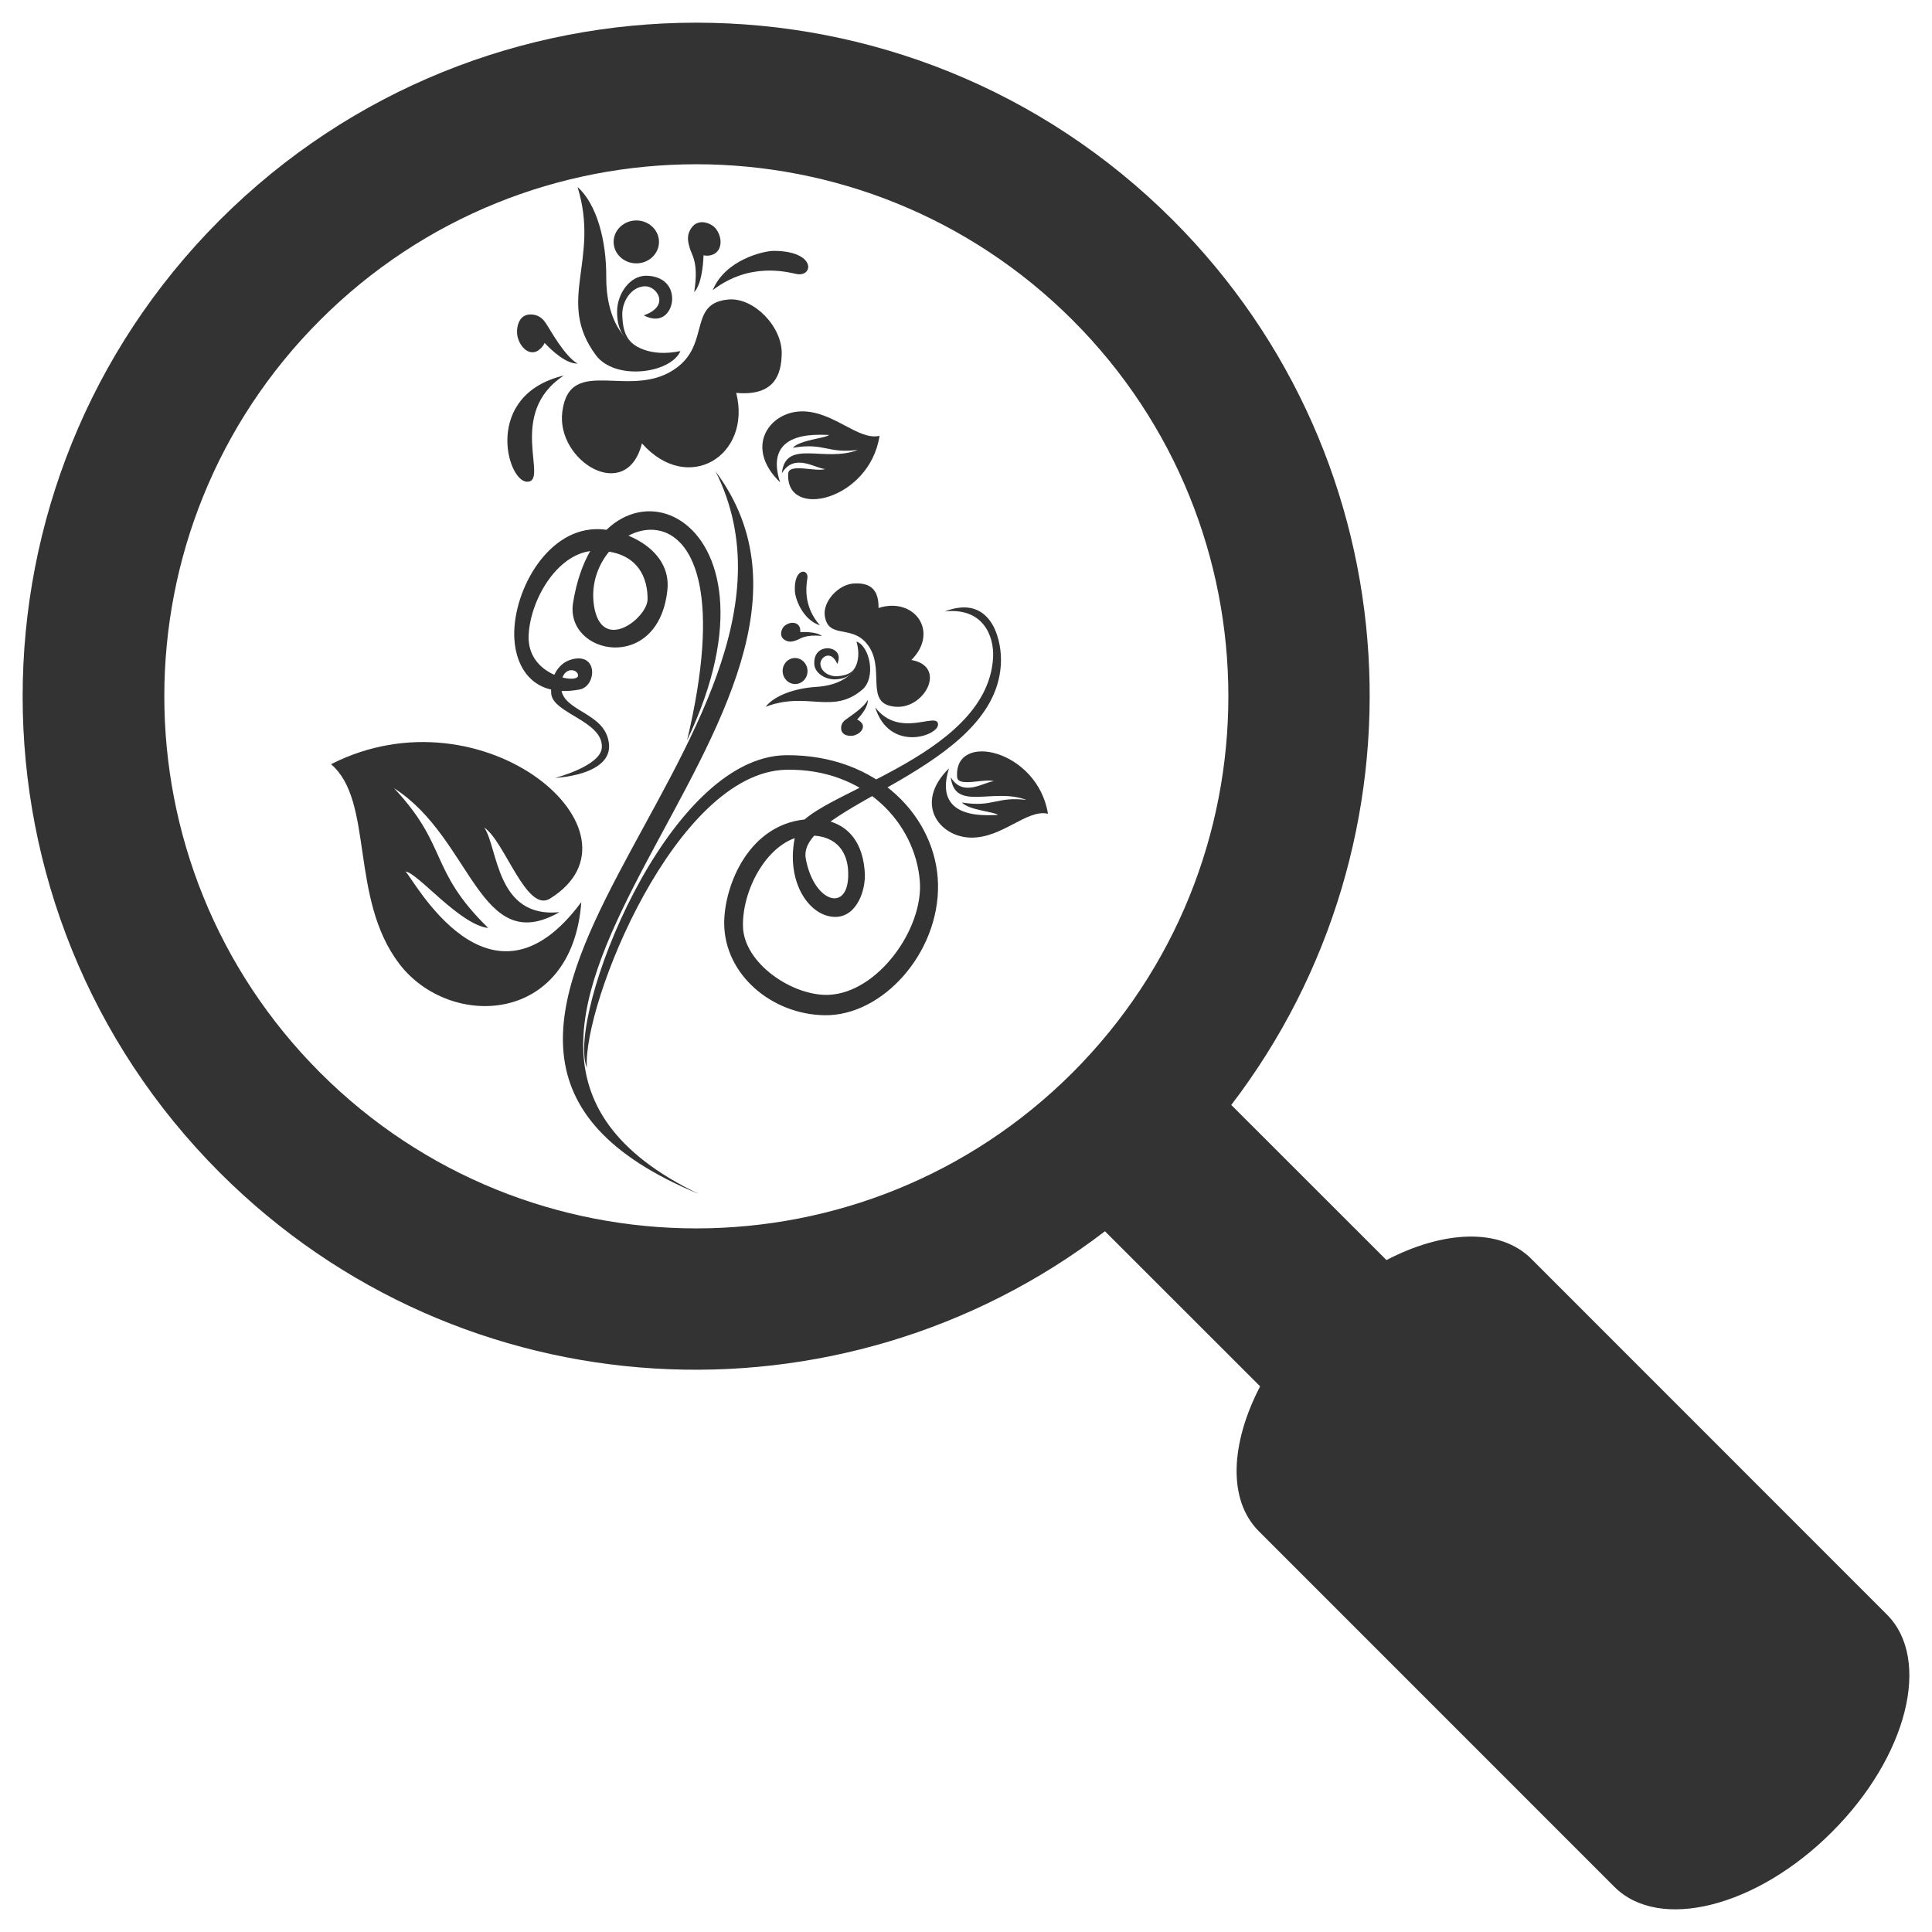
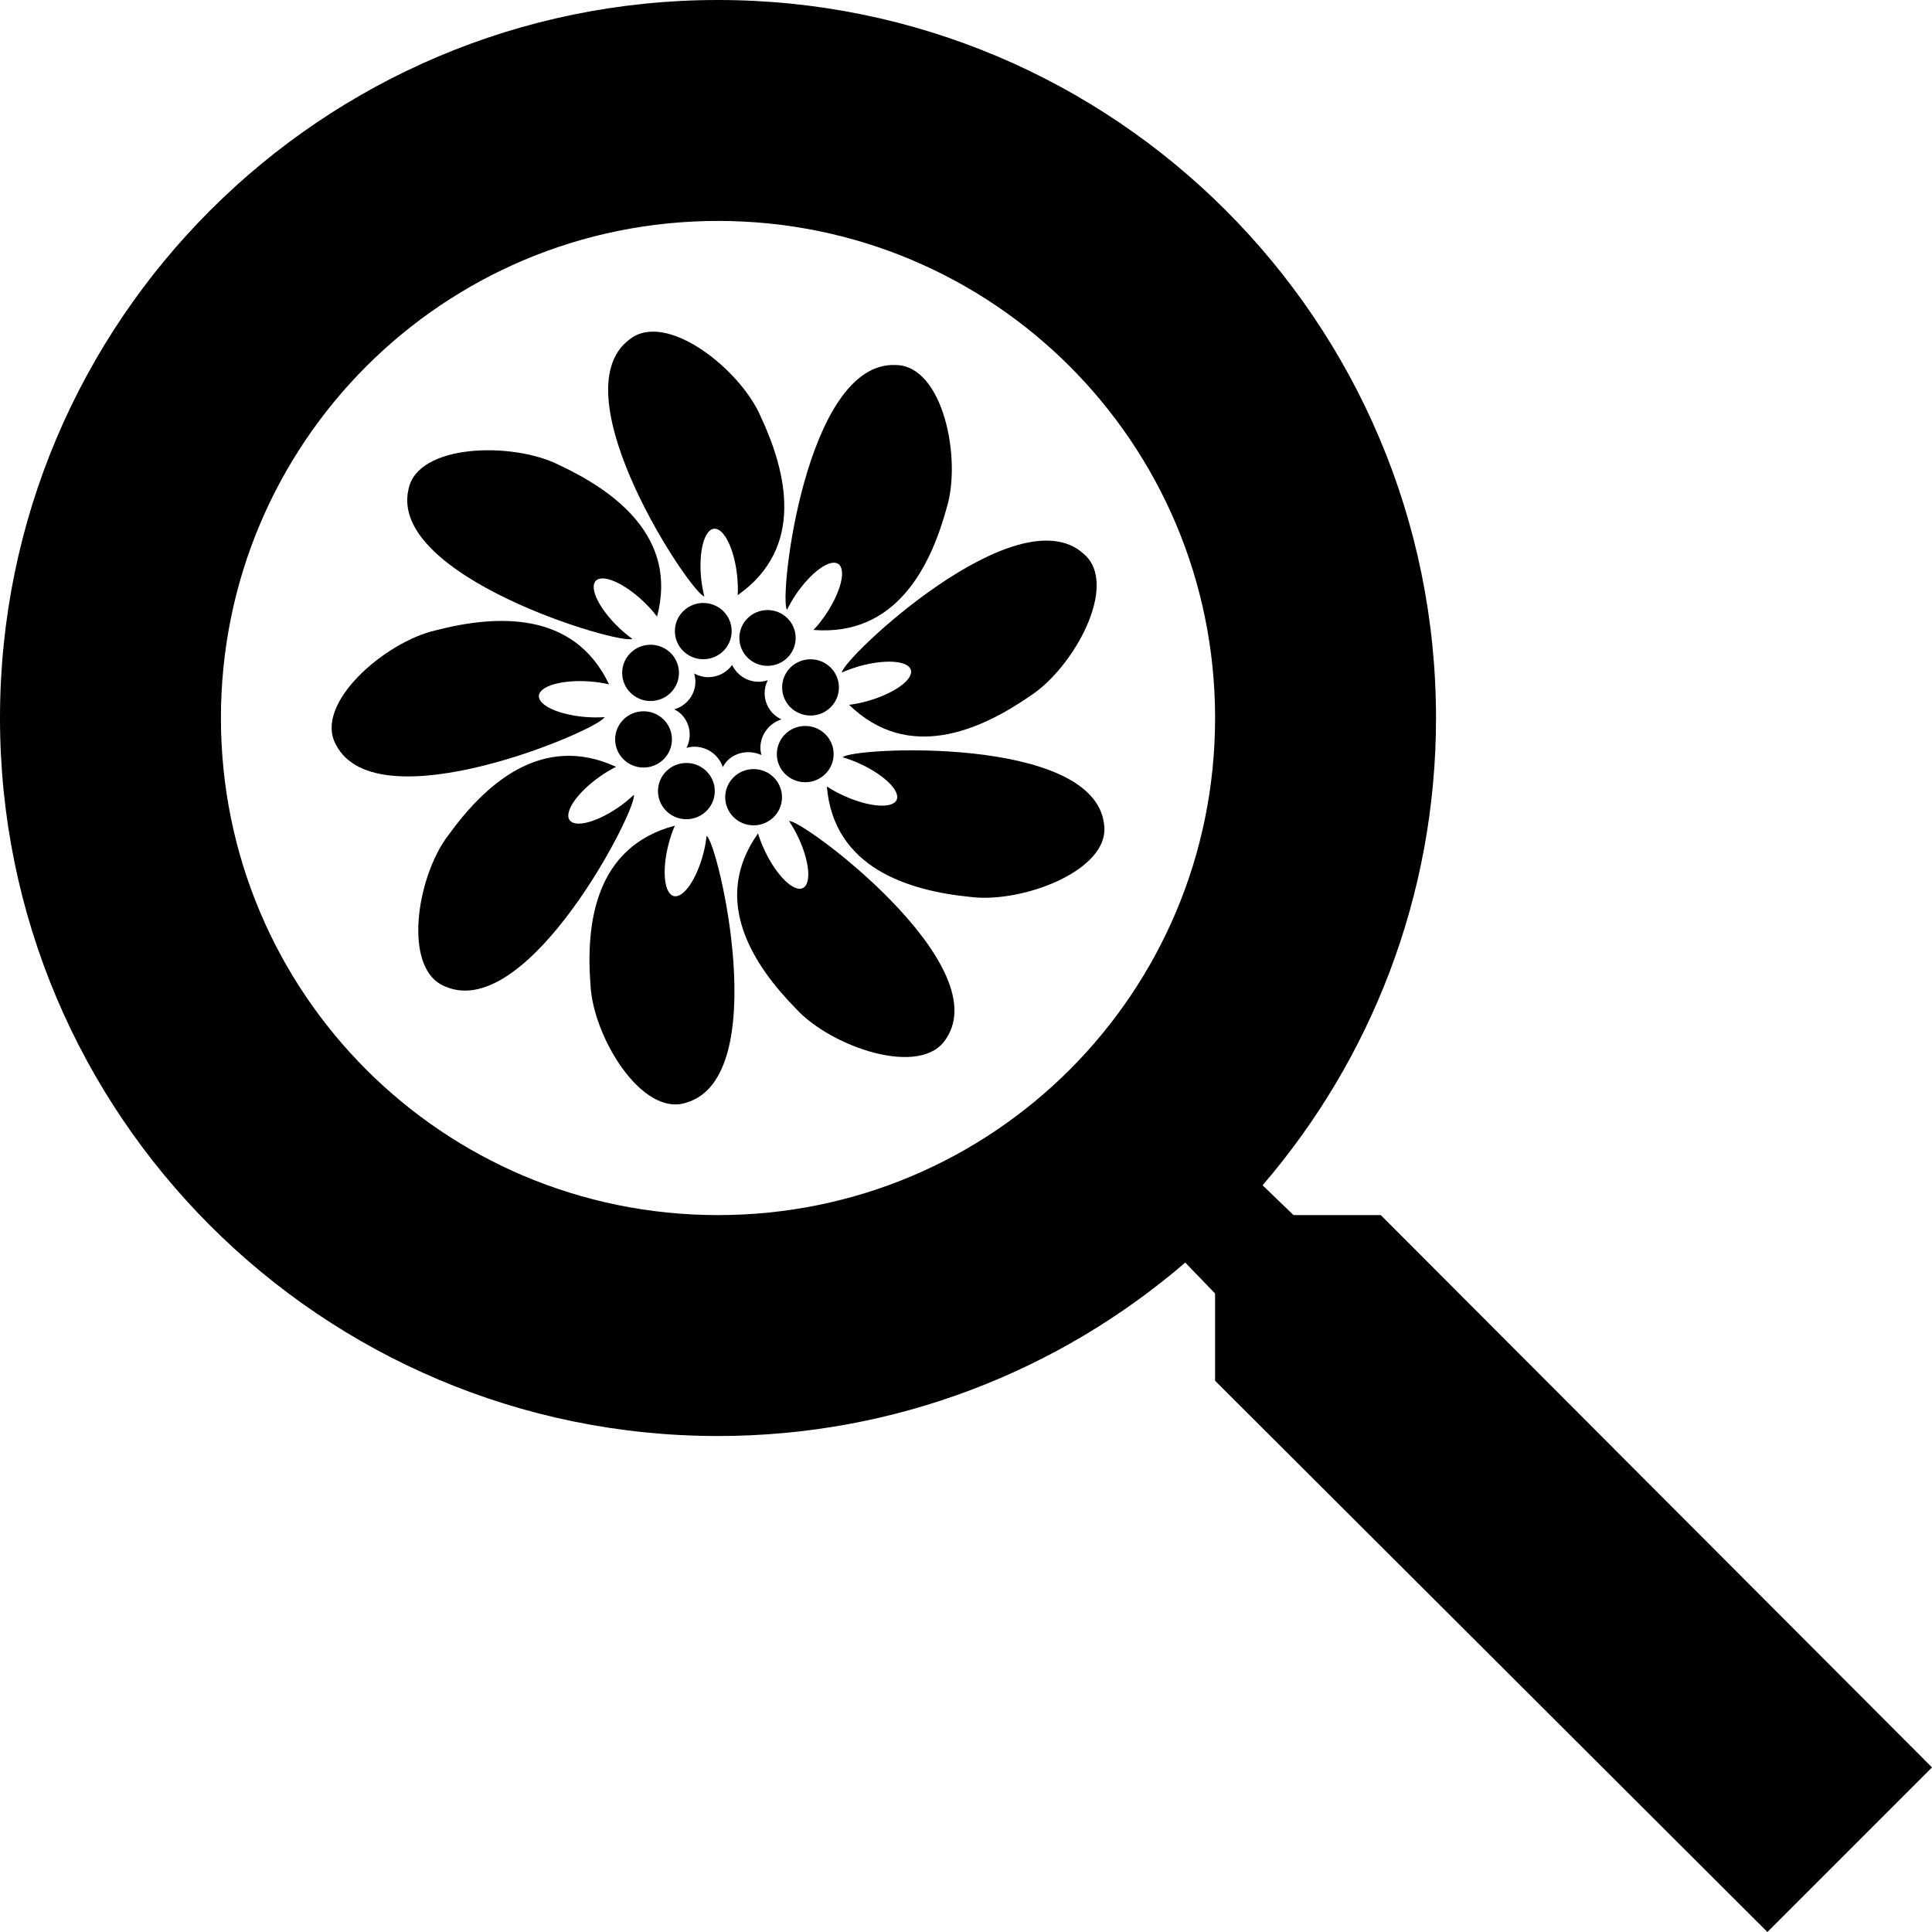
- <svg xmlns="http://www.w3.org/2000/svg" width="512" height="512" id="svg2" version="1.1">
-   <defs id="defs4" />
-   <g id="layer2" style="display:inline">
-     <g id="g3986" transform="matrix(0.549133,0,0,0.5490822,42.14418,38.58109)" style="fill:#333333;fill-opacity:1">
-       <path id="path3766" d="M 268.609,157.283 C 354.902,273.11 96.507,426.917 260.491,506 81.444,431.831 332.827,285.37 268.609,157.283 z" style="fill:#333333;fill-opacity:1;stroke:none" />
-       <path style="fill:#333333;fill-opacity:1;stroke:none" d="m 203.787,365.135 c -4.307,59.449 -63.507,61.566 -87.778,29.854 -24.271,-31.711 -12.131,-78.683 -33.008,-96.414 73.915,-37.602 156.228,33.583 105.658,64.873 -11.369,7.035 -21.766,-27.621 -31.696,-34.295 6.709,9.878 5.601,43.861 36.266,40.839 -38.73,22.114 -42.032,-35.702 -79.796,-59.817 26.364,28.074 16.62,39.277 45.432,67.444 -13.798,-1.545 -34.033,-26.712 -39.937,-27.246 3.22,2.136 40.426,74.829 84.859,14.761 z" id="path3768" />
-       <path id="path3772" d="m 381.239,300.569 c -17.127,16.839 -4.773,33.134 10.5,33.436 15.272,0.302 27.079,-13.909 37.262,-11.514 -4.984,-30.944 -45.526,-40.104 -43.837,-17.688 0.38,5.04 13.443,0.454 17.742,1.987 -4.566,0.166 -14.834,8.108 -20.795,-1.915 1.865,16.753 20.501,4.822 36.457,10.937 -14.617,-1.754 -15.893,3.723 -31.09,1.244 3.581,3.86 15.92,4.396 17.413,6.076 -1.385,-0.504 -32.249,4.423 -23.651,-22.562 z" style="fill:#333333;fill-opacity:1;stroke:none" />
-       <g transform="matrix(1.067901,0,0,1.068376,-17.38271,13.58976)" id="g3908" style="fill:#333333;fill-opacity:1">
-         <g id="g3823" transform="matrix(1.264036,0,0,1.25697,-67.48608,-67.28533)" style="fill:#333333;fill-opacity:1">
-           <path id="path3097" d="m 272.625,132.29 c 5.623,22.568 -17.257,36.802 -33.711,18.147 -5.483,21.861 -30.707,6.414 -28.475,-11.306 2.673,-21.219 25.098,-3.446 41.371,-16.244 11.288,-8.878 3.808,-22.978 18.119,-24.162 8.967,-0.742 19.179,9.727 18.96,19.555 -0.159,7.154 -2.352,15.256 -16.264,14.01 z" style="fill:#333333;fill-opacity:1;stroke:none" />
-           <g style="fill:#333333;fill-opacity:1;stroke:none" id="g3888">
-             <path style="fill:#333333;fill-opacity:1;stroke:none" d="m 215.896,58.303 c 6.839,6.1 10.354,19.2 10.259,32.44 -0.095,13.24 5.453,30.776 26.525,26.525 -3.604,8.133 -23.413,10.694 -30.222,1.479 -14.496,-19.622 1.571,-34.011 -6.562,-60.444 z" id="path3886" />
-           </g>
-           <path id="path3891" d="m 237.985,116.159 c -4.159,-2.218 -5.925,-5.248 -6.1,-11.922 -0.12,-4.603 3.019,-10.058 8.041,-10.259 4.359,-0.174 9.27,7.13 -0.37,10.444 6.98,3.673 10.212,-1.997 10.166,-6.007 -0.059,-5.224 -3.984,-8.203 -9.335,-8.226 -5.693,-0.024 -10.283,6.329 -10.351,12.754 -0.09,8.557 4.067,11.091 7.948,13.216 z" style="fill:#333333;fill-opacity:1;stroke:none" />
-           <path transform="matrix(1.16186,0,0,1.083435,-37.29356,-8.370256)" d="m 242.976,79.745 a 6.978,7.116 0 0 1 -6.978,7.116 6.978,7.116 0 0 1 -6.978,-7.116 6.978,7.116 0 0 1 6.978,-7.116 6.978,7.116 0 0 1 6.978,7.116 z" id="path3893" style="fill:#333333;fill-opacity:1;stroke:none" />
-           <path id="path3895" d="m 256.853,72.671 c -2.407,3.104 -1.25,5.883 -0.873,7.474 0.572,2.414 3.37,4.951 1.614,15.949 2.57,-2.821 3.187,-9.319 3.344,-13.25 1.604,0.32 3.315,0.059 4.544,-1.018 2.254,-1.976 1.91,-5.92 -0.195,-8.595 -1.583,-2.013 -6.027,-3.662 -8.434,-0.559 z" style="fill:#333333;fill-opacity:1;stroke:none" />
-           <path id="path3899" d="m 198.982,104.105 c -4.593,0.043 -5.098,5.674 -4.544,7.957 0.842,3.47 3.446,6.228 6.217,5.527 1.386,-0.35 2.849,-1.882 3.47,-3.246 2.781,2.985 7.638,7.438 11.781,7.438 -4.806,-2.865 -9.662,-12.054 -11.466,-14.706 -1.254,-1.844 -2.912,-2.994 -5.459,-2.97 z" style="fill:#333333;fill-opacity:1;stroke:none" />
-           <path id="path3903" d="m 264.233,95.364 c 4.436,-10.906 18.201,-14.128 21.863,-14.113 15.281,0.063 14.18,9.61 7.989,8.291 -3.665,-0.781 -16.821,-4.251 -29.852,5.823 z" style="fill:#333333;fill-opacity:1;stroke:none" />
-           <path id="path2994" d="m 197.782,164.218 c 8.239,0.27 -7.671,-24.399 13.216,-38.17 -28.833,6.906 -20.444,37.933 -13.216,38.17 z" style="fill:#333333;fill-opacity:1;stroke:none" />
-         </g>
-         <path style="fill:#333333;fill-opacity:1;stroke:none" d="m 296.953,139.411 c -16.318,-15.79 -4.989,-31.668 9.434,-32.054 14.423,-0.386 25.899,13.363 35.497,11.033 -4.449,29.258 -42.667,38.178 -41.26,16.996 0.316,-4.762 12.694,-0.517 16.742,-1.994 -4.314,-0.126 -14.08,-7.559 -19.626,1.947 1.622,-15.835 19.325,-4.69 34.345,-10.571 -13.793,1.753 -15.044,-3.411 -29.377,-0.969 3.35,-3.669 15.001,-4.257 16.397,-5.854 -1.304,0.485 -30.499,-3.963 -22.152,21.466 z" id="path3770" />
-         <path style="fill:#333333;fill-opacity:1;stroke:none" d="m 254.923,255.913 c 50.029,-104.944 -39.309,-137.857 -51.529,-62.135 -3.812,23.619 38.665,32.26 42.626,-5.797 1.914,-18.388 -19.495,-27.853 -32.694,-27.414 -22.719,0.756 -37.715,29.568 -36.462,49.719 0.806,12.967 8.587,26.631 29.472,22.713 7.65,-1.435 8.543,-16.772 -3.462,-13.627 -6.634,1.738 -9.961,8.763 -9.351,15.559 0.803,8.938 23.631,12.367 22.857,24.345 -0.539,8.351 -21.17,13.676 -21.17,13.676 13.66,-1.014 25.262,-5.7 24.415,-15.213 -1.306,-14.675 -21.301,-14.505 -21.634,-25.662 -0.303,-10.144 7.809,-8.625 7.658,-5.316 -0.174,3.819 -23.233,0.168 -22.338,-18.348 0.802,-16.589 13.663,-38.039 30.343,-38.122 20.028,-0.099 23.547,13.581 23.396,22.029 -0.151,8.407 -20.714,24.533 -24.182,2.969 -6.57,-40.86 73.043,-69.726 42.053,60.624 z" id="path3807" />
-       </g>
-       <path id="path3809" d="m 206.47,445.046 c -2.05,-30.901 42.981,-142.702 96.201,-143.79 37.868,-0.775 62.352,25.829 64.494,53.892 1.743,22.832 -20.214,53.724 -43.963,54.737 -17.306,0.738 -41.002,-15.14 -41.395,-33.034 -0.421,-19.158 13.62,-43.708 32.014,-43.864 14.243,-0.121 18.234,9.194 18.714,16.642 1.369,21.227 -16.44,16.465 -20.425,-5.534 -4.663,-25.739 93.689,-42.716 94.214,-95.57 0.116,-11.705 -5.57,-31.984 -27.154,-23.685 18.42,-2.004 23.968,11.751 23.334,22.422 -2.911,48.964 -90.045,65.93 -94.86,83.385 -6.446,23.369 5.771,41.739 18.82,41.624 10.306,-0.091 14.694,-12.915 14.135,-21.445 -1.644,-25.062 -20.493,-26.001 -26.135,-25.793 -29.988,1.103 -41.966,32.818 -41.712,50.753 0.345,24.376 22.864,43.532 48.411,43.944 27.976,0.451 55.464,-30.084 54.772,-63.279 -0.665,-31.909 -28.837,-62.529 -73.147,-62.224 -58.084,0.4 -106.316,126.418 -96.317,150.821 z" style="fill:#333333;fill-opacity:1;stroke:none" />
-       <g transform="matrix(-0.05242071,-0.7726531,0.7766511,-0.05215086,258.7747,440.7156)" id="g3834" style="fill:#333333;fill-opacity:1">
-         <path id="path3836" d="m 272.625,132.29 c 5.623,22.568 -17.257,36.802 -33.711,18.147 -5.483,21.861 -30.707,6.414 -28.475,-11.306 2.673,-21.219 25.098,-3.446 41.371,-16.244 11.288,-8.878 3.808,-22.978 18.119,-24.162 8.967,-0.742 19.179,9.727 18.96,19.555 -0.159,7.154 -2.352,15.256 -16.264,14.01 z" style="fill:#333333;fill-opacity:1;stroke:none" />
-         <g style="fill:#333333;fill-opacity:1;stroke:none" id="g3838">
-           <path style="fill:#333333;fill-opacity:1;stroke:none" d="m 215.896,58.303 c 6.839,6.1 10.354,19.2 10.259,32.44 -0.095,13.24 5.453,30.776 26.525,26.525 -3.604,8.133 -23.413,10.694 -30.222,1.479 -14.496,-19.622 1.571,-34.011 -6.562,-60.444 z" id="path3840" />
-         </g>
-         <path id="path3842" d="m 237.985,116.159 c -4.159,-2.218 -5.925,-5.248 -6.1,-11.922 -0.12,-4.603 3.019,-10.058 8.041,-10.259 4.359,-0.174 9.27,7.13 -0.37,10.444 6.98,3.673 10.212,-1.997 10.166,-6.007 -0.059,-5.224 -3.984,-8.203 -9.335,-8.226 -5.693,-0.024 -10.283,6.329 -10.351,12.754 -0.09,8.557 4.067,11.091 7.948,13.216 z" style="fill:#333333;fill-opacity:1;stroke:none" />
-         <path transform="matrix(1.16186,0,0,1.083435,-37.29356,-8.370256)" d="m 242.976,79.745 a 6.978,7.116 0 0 1 -6.978,7.116 6.978,7.116 0 0 1 -6.978,-7.116 6.978,7.116 0 0 1 6.978,-7.116 6.978,7.116 0 0 1 6.978,7.116 z" id="path3844" style="fill:#333333;fill-opacity:1;stroke:none" />
-         <path id="path3846" d="m 256.853,72.671 c -2.407,3.104 -1.25,5.883 -0.873,7.474 0.572,2.414 3.37,4.951 1.614,15.949 2.57,-2.821 3.187,-9.319 3.344,-13.25 1.604,0.32 3.315,0.059 4.544,-1.018 2.254,-1.976 1.91,-5.92 -0.195,-8.595 -1.583,-2.013 -6.027,-3.662 -8.434,-0.559 z" style="fill:#333333;fill-opacity:1;stroke:none" />
-         <path id="path3848" d="m 198.982,104.105 c -4.593,0.043 -5.098,5.674 -4.544,7.957 0.842,3.47 3.446,6.228 6.217,5.527 1.386,-0.35 2.849,-1.882 3.47,-3.246 2.781,2.985 7.638,7.438 11.781,7.438 -4.806,-2.865 -9.662,-12.054 -11.466,-14.706 -1.254,-1.844 -2.912,-2.994 -5.459,-2.97 z" style="fill:#333333;fill-opacity:1;stroke:none" />
-         <path id="path3850" d="m 264.233,95.364 c 4.436,-10.906 18.201,-14.128 21.863,-14.113 15.281,0.063 14.18,9.61 7.989,8.291 -3.665,-0.781 -16.821,-4.251 -29.852,5.823 z" style="fill:#333333;fill-opacity:1;stroke:none" />
-         <path id="path3852" d="m 197.782,164.218 c 8.239,0.27 -7.671,-24.399 13.216,-38.17 -28.833,6.906 -20.444,37.933 -13.216,38.17 z" style="fill:#333333;fill-opacity:1;stroke:none" />
-       </g>
-     </g>
-     <path style="fill:#333333;display:inline" display="inline" d="m 500.04,427.868 -94.256,-94.287 c -8.291,-8.276 -23.308,-7.493 -38.356,0.349 l -41.13,-41.107 c 53.575,-70.002 48.523,-170.488 -15.521,-234.539 -69.731,-69.7 -182.762,-69.7 -252.501,0 -69.7,69.739 -69.7,182.778 0,252.509 64.067,64.044 164.553,69.096 234.547,15.505 l 41.123,41.099 c -7.842,15.079 -8.64,30.081 -0.364,38.372 l 94.271,94.287 c 11.91,11.894 37.767,5.354 57.659,-14.591 19.914,-19.891 26.454,-45.702 14.529,-57.597 z M 84.83,284.252 c -55.047,-55.094 -55.047,-144.375 0,-199.422 55.086,-55.086 144.297,-55.047 199.414,0 55.047,55.047 55.047,144.297 0,199.422 -55.117,55.047 -144.375,55.047 -199.414,0 z" id="path3063" />
+ <svg xmlns="http://www.w3.org/2000/svg" style="fill:#000000" version="1.1" id="svg2" width="100" viewBox="0 0 100 100" height="100">
+   <defs id="defs10" />
+   <path id="path4" d="m 71.469,62.893 -4.517,0 -1.601,-1.544 C 70.955,54.831 74.328,46.369 74.328,37.164 74.328,16.638 57.69,0 37.164,0 16.638,0 0,16.638 0,37.164 c 0,20.526 16.638,37.164 37.164,37.164 9.205,0 17.667,-3.373 24.185,-8.977 l 1.544,1.601 0,4.517 L 91.481,100 100,91.481 71.469,62.893 Z m -34.305,0 c -14.237,0 -25.729,-11.492 -25.729,-25.729 0,-14.237 11.492,-25.729 25.729,-25.729 14.237,0 25.729,11.492 25.729,25.729 0,14.237 -11.492,25.729 -25.729,25.729 z" />
+   <path style="fill:none" id="path6" d="m 0,76 24,0 0,24 -24,0 z" />
+   <g transform="matrix(0.4,0,0,0.4,17.165,17.165)" id="g4242">
+     <path style="fill:#000000;fill-opacity:1" d="M 99.949,63.728 C 98.622,52.189 67.268,53.783 66.129,55.078 c 0.685,0.201 1.401,0.462 2.129,0.79 3.214,1.451 5.385,3.573 4.851,4.731 -0.537,1.164 -3.574,0.932 -6.787,-0.522 -0.826,-0.371 -1.58,-0.789 -2.24,-1.224 0.894,10.591 10.613,13.493 18.512,14.29 6.694,0.896 18.271,-3.448 17.354,-9.416 z" id="path6-6" />
+     <path style="fill:#000000;fill-opacity:1" d="M 79.535,91.463 C 85.989,81.772 60.902,63.061 59.19,63.333 c 0.394,0.59 0.775,1.242 1.122,1.958 1.526,3.157 1.818,6.162 0.658,6.714 -1.163,0.553 -3.342,-1.558 -4.866,-4.715 -0.394,-0.815 -0.703,-1.611 -0.928,-2.362 -6.168,8.689 -0.593,17.094 4.953,22.729 4.551,4.94 16.246,8.968 19.405,3.806 z" id="path8" />
+     <path style="fill:#000000;fill-opacity:1" d="m 45.917,99.762 c 11.228,-3.332 4.095,-33.627 2.605,-34.511 -0.078,0.703 -0.209,1.448 -0.405,2.217 -0.875,3.391 -2.595,5.884 -3.845,5.569 -1.245,-0.315 -1.554,-3.321 -0.678,-6.71 0.224,-0.873 0.504,-1.68 0.82,-2.402 -10.362,2.744 -11.524,12.739 -10.918,20.585 0.294,6.682 6.658,17.205 12.421,15.252 z" id="path10" />
+     <path style="fill:#000000;fill-opacity:1" d="m 14.757,84.764 c 10.771,4.58 24.914,-23.198 24.342,-24.82 -0.517,0.487 -1.099,0.976 -1.748,1.441 -2.865,2.048 -5.799,2.868 -6.552,1.83 -0.753,-1.033 0.958,-3.535 3.823,-5.58 0.735,-0.528 1.475,-0.969 2.184,-1.321 C 27.077,51.835 19.719,58.765 15.102,65.165 11.003,70.482 9.072,82.598 14.757,84.764 Z" id="path12" />
+     <path style="fill:#000000;fill-opacity:1" d="M 0.565,53.452 C 5.863,63.811 34.693,51.492 35.305,49.885 c -0.712,0.047 -1.473,0.05 -2.275,-0.004 -3.521,-0.254 -6.302,-1.488 -6.212,-2.761 0.092,-1.273 3.024,-2.105 6.546,-1.854 0.908,0.063 1.76,0.197 2.532,0.377 -4.562,-9.62 -14.694,-8.981 -22.381,-7.004 -6.587,1.469 -15.912,9.539 -12.951,14.813 z" id="path14" />
+     <path style="fill:#000000;fill-opacity:1" d="M 9.946,20.409 C 7.302,31.724 37.396,40.598 38.906,39.754 c -0.574,-0.416 -1.163,-0.899 -1.739,-1.45 -2.541,-2.432 -3.874,-5.148 -2.978,-6.066 0.893,-0.916 3.684,0.307 6.219,2.739 0.655,0.625 1.224,1.269 1.701,1.897 C 44.835,26.595 36.649,20.644 29.475,17.276 23.47,14.218 11.087,14.481 9.946,20.409 Z" id="path16" />
+     <path style="fill:#000000;fill-opacity:1" d="m 38.533,1.023 c -9.351,7.002 7.991,32.937 9.696,33.247 -0.175,-0.684 -0.311,-1.429 -0.4,-2.216 -0.374,-3.482 0.363,-6.411 1.644,-6.547 1.28,-0.137 2.626,2.575 2.999,6.055 0.097,0.895 0.116,1.748 0.077,2.535 8.747,-6.152 6.32,-15.919 2.994,-23.065 C 52.918,4.87 43.247,-2.797 38.533,1.023 Z" id="path18" />
+     <path style="fill:#000000;fill-opacity:1" d="M 73.014,4.322 C 61.31,3.749 57.821,34.668 58.931,35.992 c 0.309,-0.636 0.685,-1.294 1.128,-1.956 1.967,-2.908 4.426,-4.689 5.497,-3.976 1.07,0.707 0.345,3.642 -1.619,6.551 -0.504,0.747 -1.042,1.416 -1.583,1.992 10.691,0.841 15.154,-8.196 17.231,-15.788 1.974,-6.401 -0.48,-18.426 -6.572,-18.493 z" id="path20" />
+     <path style="fill:#000000;fill-opacity:1" d="m 97.331,28.77 c -8.606,-7.879 -31.299,13.623 -31.305,15.341 0.651,-0.291 1.362,-0.556 2.132,-0.78 3.392,-0.982 6.433,-0.783 6.793,0.441 0.363,1.224 -2.092,3.016 -5.482,3.996 -0.872,0.255 -1.717,0.422 -2.507,0.524 7.663,7.441 16.934,3.345 23.443,-1.162 C 96.058,43.478 101.96,32.692 97.331,28.77 Z" id="path22" />
+     <ellipse style="fill:#000000;fill-opacity:1" cx="56.403" cy="39.638" id="circle24" rx="3.643" ry="3.609" />
+     <ellipse style="fill:#000000;fill-opacity:1" cx="61.969" cy="46.038" id="circle26" rx="3.674" ry="3.64" />
+     <ellipse style="fill:#000000;fill-opacity:1" cx="61.284" cy="54.667" id="circle28" rx="3.675" ry="3.641" />
+     <ellipse style="fill:#000000;fill-opacity:1" cx="54.604" cy="60.247" id="circle30" rx="3.674" ry="3.64" />
+     <path style="fill:#000000;fill-opacity:1" d="m 42.232,59.361 c 0.052,-2.008 1.738,-3.596 3.768,-3.544 2.027,0.05 3.63,1.722 3.578,3.731 -0.053,2.009 -1.739,3.598 -3.768,3.545 -2.026,-0.047 -3.631,-1.723 -3.578,-3.732 z" id="path32" />
+     <ellipse style="fill:#000000;fill-opacity:1" cx="40.362" cy="52.766" id="circle34" rx="3.674" ry="3.64" />
+     <ellipse style="fill:#000000;fill-opacity:1" cx="41.27" cy="44.158" id="circle36" rx="3.674" ry="3.64" />
+     <ellipse style="fill:#000000;fill-opacity:1" cx="48.091" cy="38.751" id="circle38" rx="3.674" ry="3.64" />
+     <path style="fill:#000000;fill-opacity:1" d="m 58.208,50.175 c -0.394,-0.186 -0.764,-0.426 -1.078,-0.745 -0.716,-0.718 -1.108,-1.669 -1.099,-2.679 0.001,-0.582 0.152,-1.137 0.405,-1.645 -0.373,0.121 -0.76,0.202 -1.172,0.202 -1.523,0 -2.828,-0.894 -3.44,-2.174 -0.154,0.21 -0.328,0.41 -0.528,0.592 -0.703,0.638 -1.616,0.987 -2.572,0.987 -0.642,0 -1.261,-0.178 -1.816,-0.478 0.109,0.375 0.178,0.767 0.162,1.178 -0.063,1.663 -1.198,3.016 -2.733,3.463 0.359,0.182 0.696,0.409 0.975,0.703 1.126,1.188 1.311,2.91 0.605,4.287 0.338,-0.092 0.686,-0.158 1.055,-0.158 1.116,0.026 2.065,0.462 2.767,1.193 0.42,0.439 0.707,0.92 0.875,1.448 0.18,-0.329 0.399,-0.643 0.685,-0.917 1.145,-1.091 2.918,-1.289 4.315,-0.64 -0.081,-0.324 -0.135,-0.652 -0.132,-0.995 0.021,-1.677 1.175,-3.14 2.728,-3.624 z" id="path40" />
  </g>
</svg>
